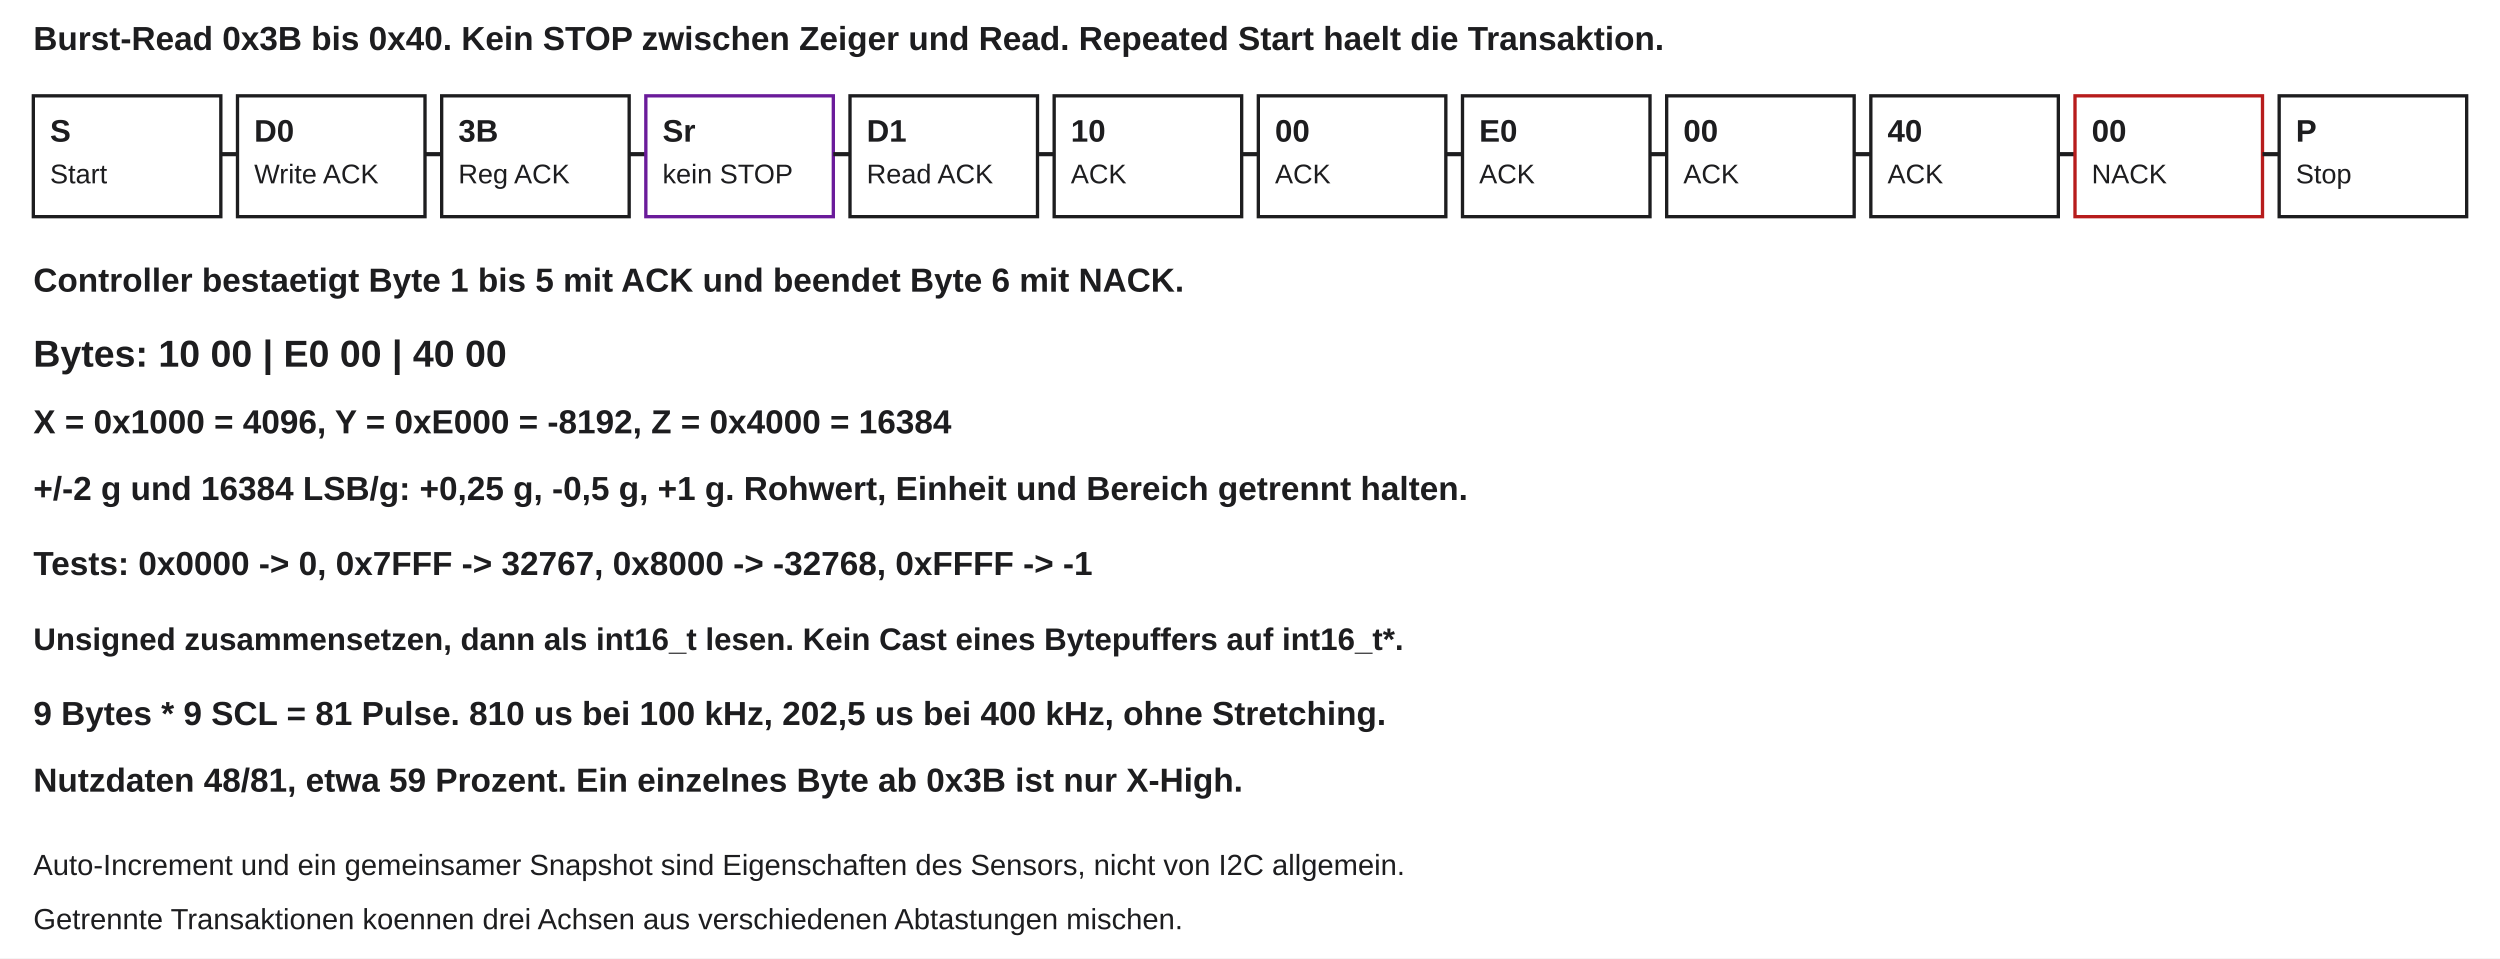
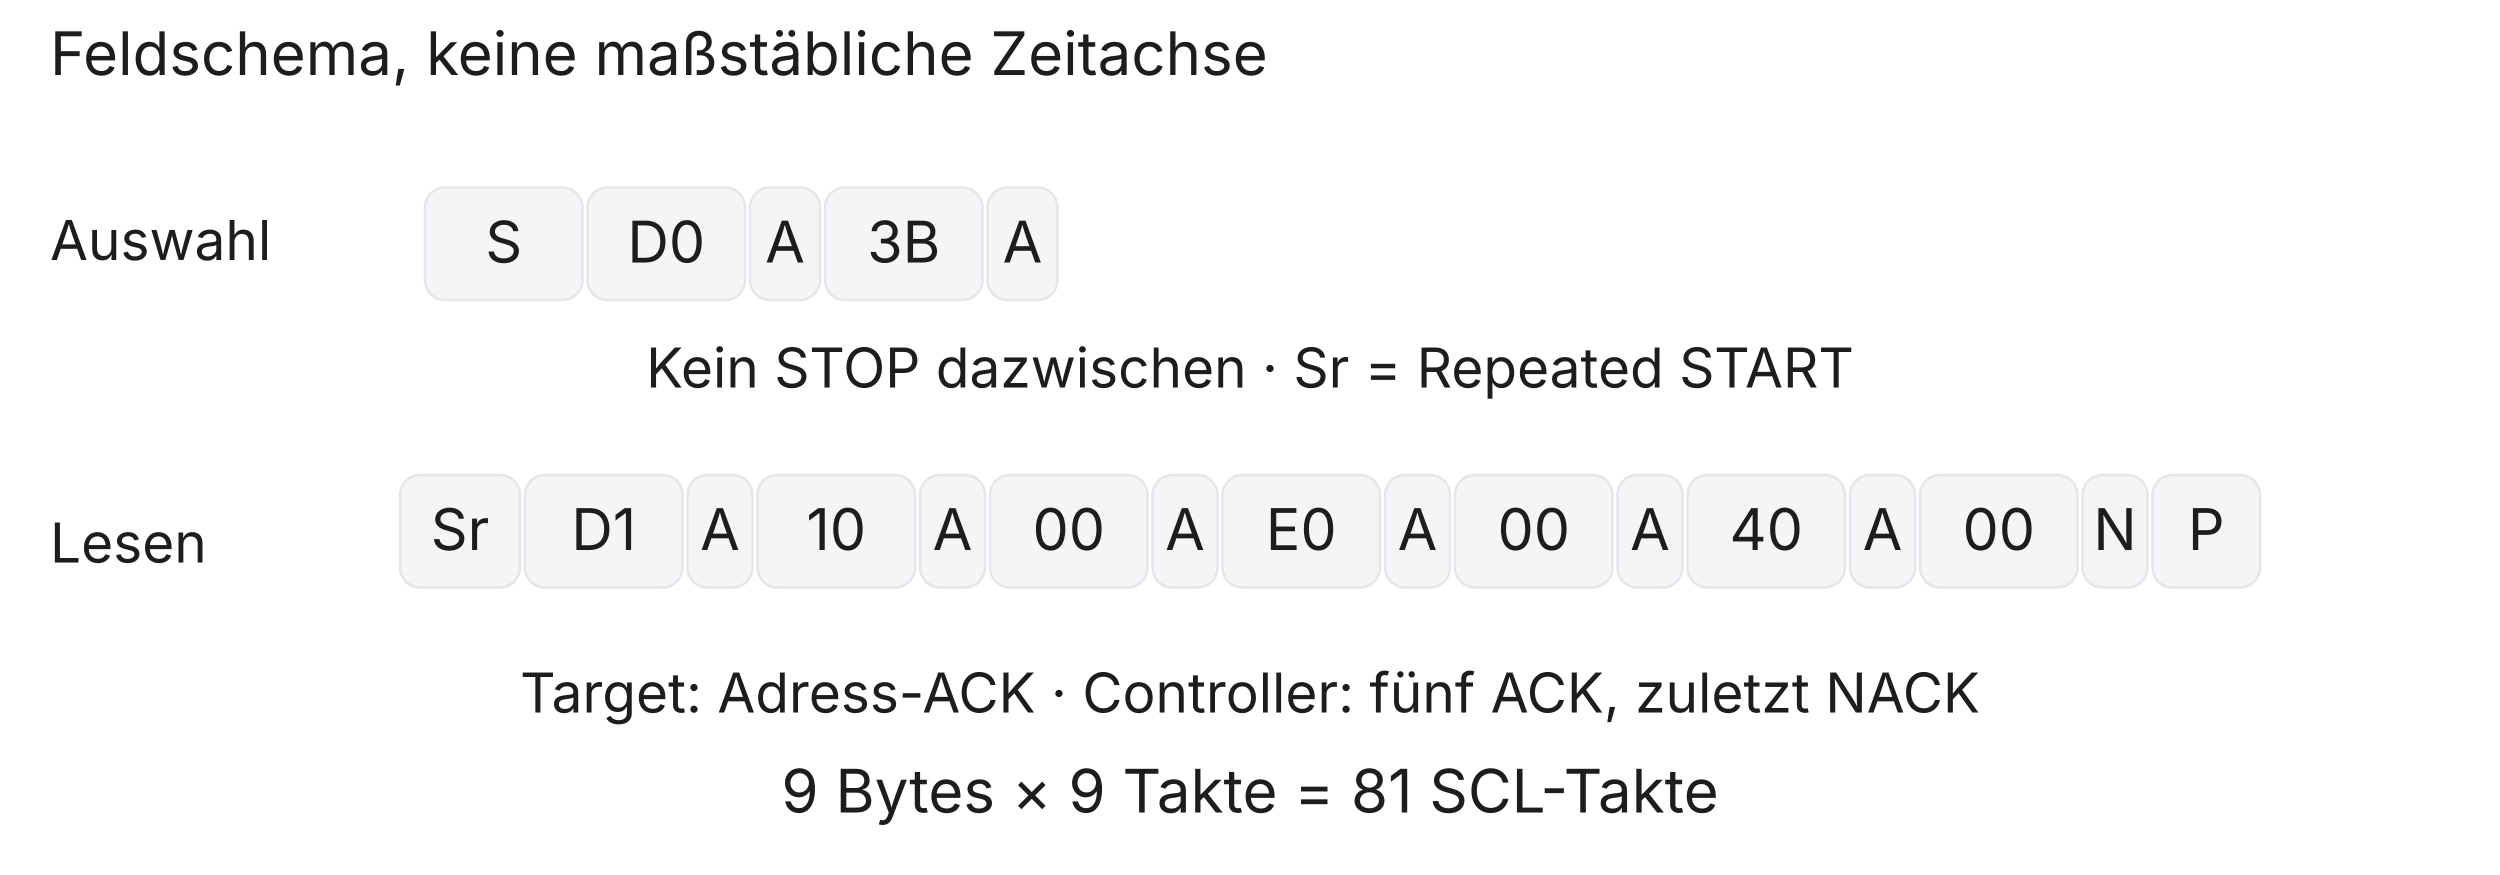
- <svg xmlns="http://www.w3.org/2000/svg" viewBox="0 0 1200 460" width="1200" height="460">
-   <rect width="1200" height="460" fill="#fff" />
-   <style>text{font-family:Arial,Helvetica,sans-serif;fill:#1D1D1F}</style>
-   <text x="16" y="24" font-size="16" font-weight="600" fill="#1D1D1F" text-anchor="start">Burst-Read 0x3B bis 0x40. Kein STOP zwischen Zeiger und Read. Repeated Start haelt die Transaktion.</text>
-   <rect x="16" y="46" width="90" height="58" fill="#fff" stroke="#1D1D1F" stroke-width="1.6" />
-   <text x="24" y="68" font-size="15" font-weight="600" fill="#1D1D1F" text-anchor="start">S</text>
-   <text x="24" y="88" font-size="13" font-weight="400" fill="#5F6368" text-anchor="start">Start</text>
-   <line x1="106" y1="74" x2="120" y2="74" stroke="#1D1D1F" stroke-width="2" />
-   <circle cx="120.0" cy="74.0" r="3.2" fill="#1D1D1F" stroke="#1D1D1F" stroke-width="1.5" />
-   <rect x="114" y="46" width="90" height="58" fill="#fff" stroke="#1D1D1F" stroke-width="1.6" />
-   <text x="122" y="68" font-size="15" font-weight="600" fill="#1D1D1F" text-anchor="start">D0</text>
-   <text x="122" y="88" font-size="13" font-weight="400" fill="#5F6368" text-anchor="start">Write ACK</text>
-   <line x1="204" y1="74" x2="218" y2="74" stroke="#1D1D1F" stroke-width="2" />
-   <circle cx="218.0" cy="74.0" r="3.2" fill="#1D1D1F" stroke="#1D1D1F" stroke-width="1.5" />
-   <rect x="212" y="46" width="90" height="58" fill="#fff" stroke="#1D1D1F" stroke-width="1.6" />
-   <text x="220" y="68" font-size="15" font-weight="600" fill="#1D1D1F" text-anchor="start">3B</text>
-   <text x="220" y="88" font-size="13" font-weight="400" fill="#5F6368" text-anchor="start">Reg ACK</text>
-   <line x1="302" y1="74" x2="316" y2="74" stroke="#1D1D1F" stroke-width="2" />
-   <circle cx="316.0" cy="74.0" r="3.2" fill="#1D1D1F" stroke="#1D1D1F" stroke-width="1.5" />
-   <rect x="310" y="46" width="90" height="58" fill="#fff" stroke="#6A1B9A" stroke-width="1.6" />
-   <text x="318" y="68" font-size="15" font-weight="600" fill="#6A1B9A" text-anchor="start">Sr</text>
-   <text x="318" y="88" font-size="13" font-weight="400" fill="#5F6368" text-anchor="start">kein STOP</text>
-   <line x1="400" y1="74" x2="414" y2="74" stroke="#1D1D1F" stroke-width="2" />
-   <circle cx="414.0" cy="74.0" r="3.2" fill="#1D1D1F" stroke="#1D1D1F" stroke-width="1.5" />
-   <rect x="408" y="46" width="90" height="58" fill="#fff" stroke="#1D1D1F" stroke-width="1.6" />
-   <text x="416" y="68" font-size="15" font-weight="600" fill="#1D1D1F" text-anchor="start">D1</text>
-   <text x="416" y="88" font-size="13" font-weight="400" fill="#5F6368" text-anchor="start">Read ACK</text>
-   <line x1="498" y1="74" x2="512" y2="74" stroke="#1D1D1F" stroke-width="2" />
-   <circle cx="512.0" cy="74.0" r="3.2" fill="#1D1D1F" stroke="#1D1D1F" stroke-width="1.5" />
-   <rect x="506" y="46" width="90" height="58" fill="#fff" stroke="#1D1D1F" stroke-width="1.6" />
-   <text x="514" y="68" font-size="15" font-weight="600" fill="#1D1D1F" text-anchor="start">10</text>
-   <text x="514" y="88" font-size="13" font-weight="400" fill="#5F6368" text-anchor="start">ACK</text>
-   <line x1="596" y1="74" x2="610" y2="74" stroke="#1D1D1F" stroke-width="2" />
-   <circle cx="610.0" cy="74.0" r="3.2" fill="#1D1D1F" stroke="#1D1D1F" stroke-width="1.5" />
-   <rect x="604" y="46" width="90" height="58" fill="#fff" stroke="#1D1D1F" stroke-width="1.6" />
-   <text x="612" y="68" font-size="15" font-weight="600" fill="#1D1D1F" text-anchor="start">00</text>
-   <text x="612" y="88" font-size="13" font-weight="400" fill="#5F6368" text-anchor="start">ACK</text>
-   <line x1="694" y1="74" x2="708" y2="74" stroke="#1D1D1F" stroke-width="2" />
-   <circle cx="708.0" cy="74.0" r="3.2" fill="#1D1D1F" stroke="#1D1D1F" stroke-width="1.5" />
-   <rect x="702" y="46" width="90" height="58" fill="#fff" stroke="#1D1D1F" stroke-width="1.6" />
-   <text x="710" y="68" font-size="15" font-weight="600" fill="#1D1D1F" text-anchor="start">E0</text>
-   <text x="710" y="88" font-size="13" font-weight="400" fill="#5F6368" text-anchor="start">ACK</text>
-   <line x1="792" y1="74" x2="806" y2="74" stroke="#1D1D1F" stroke-width="2" />
-   <circle cx="806.0" cy="74.0" r="3.2" fill="#1D1D1F" stroke="#1D1D1F" stroke-width="1.5" />
-   <rect x="800" y="46" width="90" height="58" fill="#fff" stroke="#1D1D1F" stroke-width="1.6" />
-   <text x="808" y="68" font-size="15" font-weight="600" fill="#1D1D1F" text-anchor="start">00</text>
-   <text x="808" y="88" font-size="13" font-weight="400" fill="#5F6368" text-anchor="start">ACK</text>
-   <line x1="890" y1="74" x2="904" y2="74" stroke="#1D1D1F" stroke-width="2" />
-   <circle cx="904.0" cy="74.0" r="3.2" fill="#1D1D1F" stroke="#1D1D1F" stroke-width="1.5" />
-   <rect x="898" y="46" width="90" height="58" fill="#fff" stroke="#1D1D1F" stroke-width="1.6" />
-   <text x="906" y="68" font-size="15" font-weight="600" fill="#1D1D1F" text-anchor="start">40</text>
-   <text x="906" y="88" font-size="13" font-weight="400" fill="#5F6368" text-anchor="start">ACK</text>
-   <line x1="988" y1="74" x2="1002" y2="74" stroke="#1D1D1F" stroke-width="2" />
-   <circle cx="1002.0" cy="74.0" r="3.2" fill="#1D1D1F" stroke="#1D1D1F" stroke-width="1.5" />
-   <rect x="996" y="46" width="90" height="58" fill="#fff" stroke="#B71C1C" stroke-width="1.6" />
-   <text x="1004" y="68" font-size="15" font-weight="600" fill="#B71C1C" text-anchor="start">00</text>
-   <text x="1004" y="88" font-size="13" font-weight="400" fill="#5F6368" text-anchor="start">NACK</text>
-   <line x1="1086" y1="74" x2="1100" y2="74" stroke="#1D1D1F" stroke-width="2" />
-   <circle cx="1100.0" cy="74.0" r="3.2" fill="#1D1D1F" stroke="#1D1D1F" stroke-width="1.5" />
-   <rect x="1094" y="46" width="90" height="58" fill="#fff" stroke="#1D1D1F" stroke-width="1.6" />
-   <text x="1102" y="68" font-size="15" font-weight="600" fill="#1D1D1F" text-anchor="start">P</text>
-   <text x="1102" y="88" font-size="13" font-weight="400" fill="#5F6368" text-anchor="start">Stop</text>
-   <text x="16" y="140" font-size="16" font-weight="600" fill="#B71C1C" text-anchor="start">Controller bestaetigt Byte 1 bis 5 mit ACK und beendet Byte 6 mit NACK.</text>
-   <text x="16" y="176" font-size="18" font-weight="600" fill="#1565C0" text-anchor="start">Bytes: 10 00 | E0 00 | 40 00</text>
-   <text x="16" y="208" font-size="16" font-weight="600" fill="#1D1D1F" text-anchor="start">X = 0x1000 = 4096, Y = 0xE000 = -8192, Z = 0x4000 = 16384</text>
-   <text x="16" y="240" font-size="16" font-weight="600" fill="#1B5E20" text-anchor="start">+/-2 g und 16384 LSB/g: +0,25 g, -0,5 g, +1 g. Rohwert, Einheit und Bereich getrennt halten.</text>
-   <text x="16" y="276" font-size="16" font-weight="600" fill="#6A1B9A" text-anchor="start">Tests: 0x0000 -&gt; 0, 0x7FFF -&gt; 32767, 0x8000 -&gt; -32768, 0xFFFF -&gt; -1</text>
-   <text x="16" y="312" font-size="15" font-weight="600" fill="#1D1D1F" text-anchor="start">Unsigned zusammensetzen, dann als int16_t lesen. Kein Cast eines Bytepuffers auf int16_t*.</text>
-   <text x="16" y="348" font-size="16" font-weight="600" fill="#E65100" text-anchor="start">9 Bytes * 9 SCL = 81 Pulse. 810 us bei 100 kHz, 202,5 us bei 400 kHz, ohne Stretching.</text>
-   <text x="16" y="380" font-size="16" font-weight="600" fill="#B71C1C" text-anchor="start">Nutzdaten 48/81, etwa 59 Prozent. Ein einzelnes Byte ab 0x3B ist nur X-High.</text>
-   <text x="16" y="420" font-size="14" font-weight="400" fill="#5F6368" text-anchor="start">Auto-Increment und ein gemeinsamer Snapshot sind Eigenschaften des Sensors, nicht von I2C allgemein.</text>
-   <text x="16" y="446" font-size="14" font-weight="400" fill="#5F6368" text-anchor="start">Getrennte Transaktionen koennen drei Achsen aus verschiedenen Abtastungen mischen.</text>
+ <svg xmlns="http://www.w3.org/2000/svg" width="1000" height="350" viewBox="0 0 1000 350" role="img" aria-labelledby="title">
+   <style>text{font-family:Inter,Arial,Helvetica,sans-serif;font-weight:400}</style>
+   <defs>
+     <marker id="arrow" markerWidth="10" markerHeight="10" refX="8" refY="3" orient="auto" markerUnits="strokeWidth">
+       <path d="M0,0 L8,3 L0,6" fill="#1D1D1F" />
+     </marker>
+   </defs>
+   <rect width="1000" height="350" fill="#FFFFFF" />
+   <text x="20" y="30" font-size="24" fill="#1D1D1F" text-anchor="start">Feldschema, keine maßstäbliche Zeitachse</text>
+   <text x="20" y="104" font-size="22" fill="#1D1D1F" text-anchor="start">Auswahl</text>
+   <rect x="170" y="75" width="63" height="45" rx="8" fill="#F5F5F7" stroke="#E5E5EA" />
+   <text x="201.5" y="105" font-size="23" fill="#1D1D1F" text-anchor="middle">S</text>
+   <rect x="235" y="75" width="63" height="45" rx="8" fill="#F5F5F7" stroke="#E5E5EA" />
+   <text x="266.5" y="105" font-size="23" fill="#1D1D1F" text-anchor="middle">D0</text>
+   <rect x="300" y="75" width="28" height="45" rx="8" fill="#F5F5F7" stroke="#E5E5EA" />
+   <text x="314.0" y="105" font-size="23" fill="#1D1D1F" text-anchor="middle">A</text>
+   <rect x="330" y="75" width="63" height="45" rx="8" fill="#F5F5F7" stroke="#E5E5EA" />
+   <text x="361.5" y="105" font-size="23" fill="#1D1D1F" text-anchor="middle">3B</text>
+   <rect x="395" y="75" width="28" height="45" rx="8" fill="#F5F5F7" stroke="#E5E5EA" />
+   <text x="409.0" y="105" font-size="23" fill="#1D1D1F" text-anchor="middle">A</text>
+   <text x="20" y="225" font-size="22" fill="#1D1D1F" text-anchor="start">Lesen</text>
+   <rect x="160" y="190" width="48" height="45" rx="8" fill="#F5F5F7" stroke="#E5E5EA" />
+   <text x="184.0" y="220" font-size="23" fill="#1D1D1F" text-anchor="middle">Sr</text>
+   <rect x="210" y="190" width="63" height="45" rx="8" fill="#F5F5F7" stroke="#E5E5EA" />
+   <text x="241.5" y="220" font-size="23" fill="#1D1D1F" text-anchor="middle">D1</text>
+   <rect x="275" y="190" width="26" height="45" rx="8" fill="#F5F5F7" stroke="#E5E5EA" />
+   <text x="288.0" y="220" font-size="23" fill="#1D1D1F" text-anchor="middle">A</text>
+   <rect x="303" y="190" width="63" height="45" rx="8" fill="#F5F5F7" stroke="#E5E5EA" />
+   <text x="334.5" y="220" font-size="23" fill="#1D1D1F" text-anchor="middle">10</text>
+   <rect x="368" y="190" width="26" height="45" rx="8" fill="#F5F5F7" stroke="#E5E5EA" />
+   <text x="381.0" y="220" font-size="23" fill="#1D1D1F" text-anchor="middle">A</text>
+   <rect x="396" y="190" width="63" height="45" rx="8" fill="#F5F5F7" stroke="#E5E5EA" />
+   <text x="427.5" y="220" font-size="23" fill="#1D1D1F" text-anchor="middle">00</text>
+   <rect x="461" y="190" width="26" height="45" rx="8" fill="#F5F5F7" stroke="#E5E5EA" />
+   <text x="474.0" y="220" font-size="23" fill="#1D1D1F" text-anchor="middle">A</text>
+   <rect x="489" y="190" width="63" height="45" rx="8" fill="#F5F5F7" stroke="#E5E5EA" />
+   <text x="520.5" y="220" font-size="23" fill="#1D1D1F" text-anchor="middle">E0</text>
+   <rect x="554" y="190" width="26" height="45" rx="8" fill="#F5F5F7" stroke="#E5E5EA" />
+   <text x="567.0" y="220" font-size="23" fill="#1D1D1F" text-anchor="middle">A</text>
+   <rect x="582" y="190" width="63" height="45" rx="8" fill="#F5F5F7" stroke="#E5E5EA" />
+   <text x="613.5" y="220" font-size="23" fill="#1D1D1F" text-anchor="middle">00</text>
+   <rect x="647" y="190" width="26" height="45" rx="8" fill="#F5F5F7" stroke="#E5E5EA" />
+   <text x="660.0" y="220" font-size="23" fill="#1D1D1F" text-anchor="middle">A</text>
+   <rect x="675" y="190" width="63" height="45" rx="8" fill="#F5F5F7" stroke="#E5E5EA" />
+   <text x="706.5" y="220" font-size="23" fill="#1D1D1F" text-anchor="middle">40</text>
+   <rect x="740" y="190" width="26" height="45" rx="8" fill="#F5F5F7" stroke="#E5E5EA" />
+   <text x="753.0" y="220" font-size="23" fill="#1D1D1F" text-anchor="middle">A</text>
+   <rect x="768" y="190" width="63" height="45" rx="8" fill="#F5F5F7" stroke="#E5E5EA" />
+   <text x="799.5" y="220" font-size="23" fill="#1D1D1F" text-anchor="middle">00</text>
+   <rect x="833" y="190" width="26" height="45" rx="8" fill="#F5F5F7" stroke="#E5E5EA" />
+   <text x="846.0" y="220" font-size="23" fill="#1D1D1F" text-anchor="middle">N</text>
+   <rect x="861" y="190" width="43" height="45" rx="8" fill="#F5F5F7" stroke="#E5E5EA" />
+   <text x="882.5" y="220" font-size="23" fill="#1D1D1F" text-anchor="middle">P</text>
+   <text x="500" y="155" font-size="22" fill="#1D1D1F" text-anchor="middle">Kein STOP dazwischen · Sr = Repeated START</text>
+   <text x="500" y="285" font-size="22" fill="#1D1D1F" text-anchor="middle">Target: Adress-ACK · Controller: fünf ACK, zuletzt NACK</text>
+   <text x="500" y="325" font-size="24" fill="#1D1D1F" text-anchor="middle">9 Bytes × 9 Takte = 81 SCL-Takte</text>
</svg>
